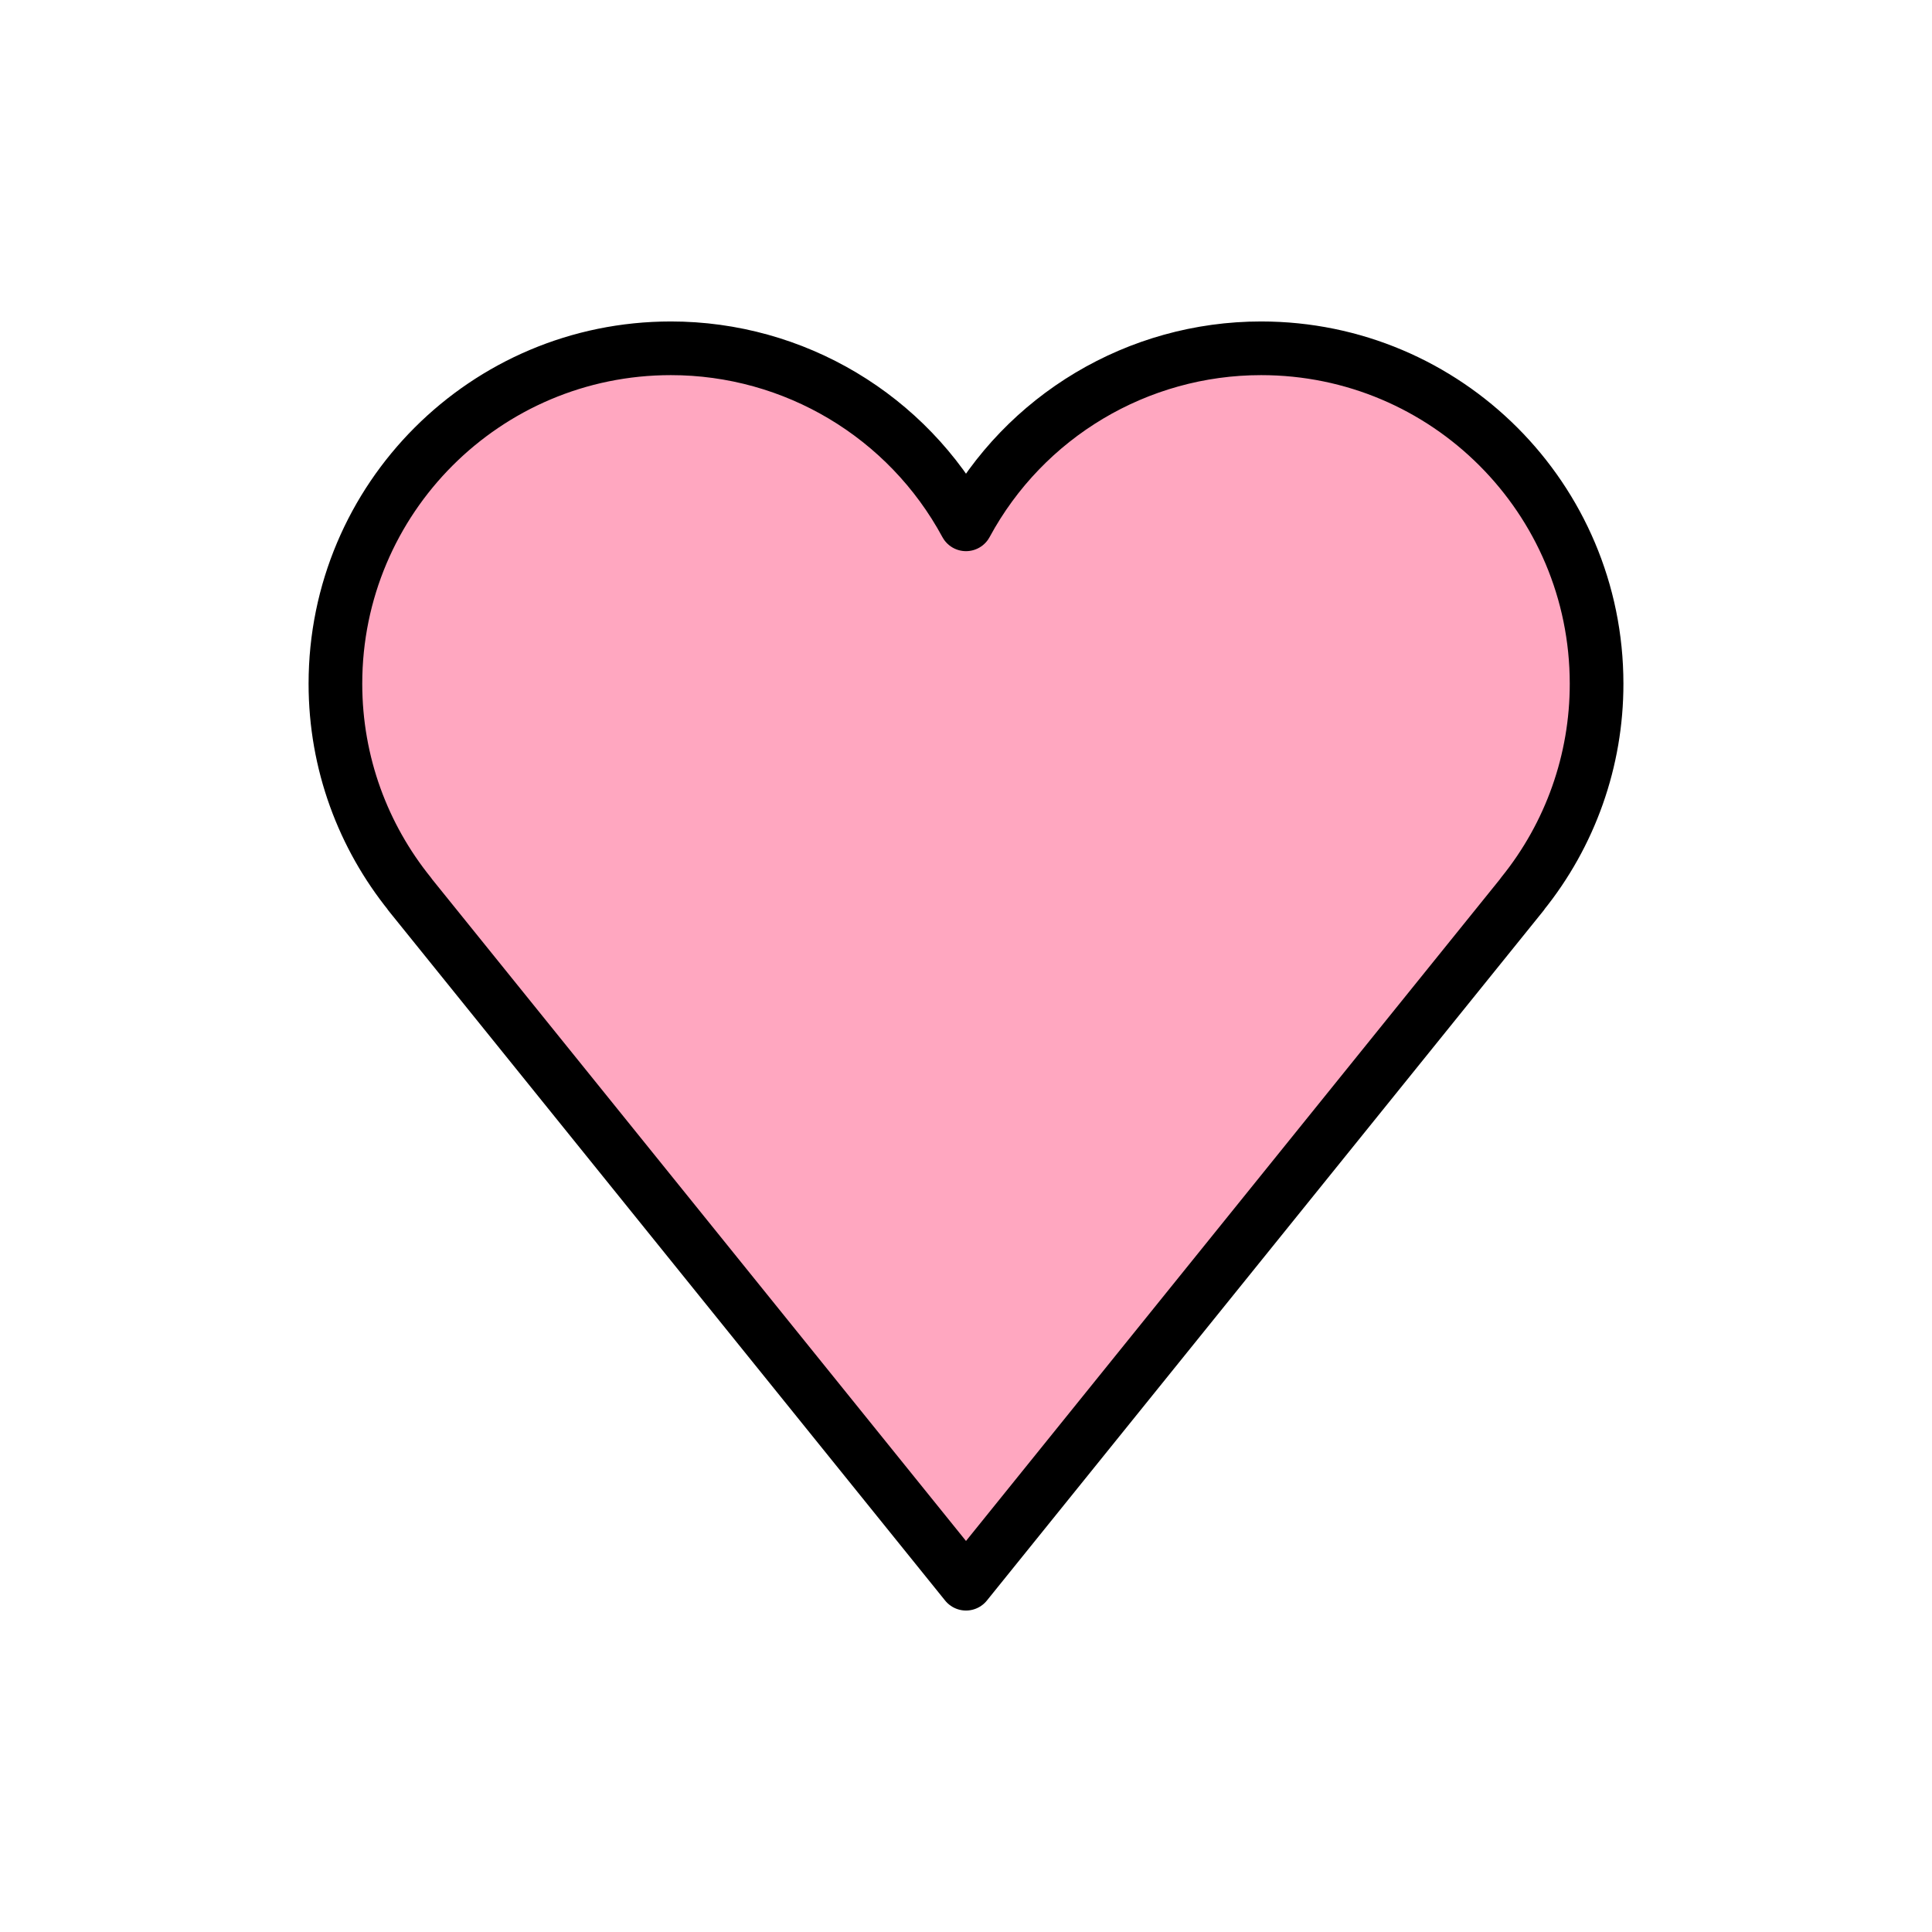
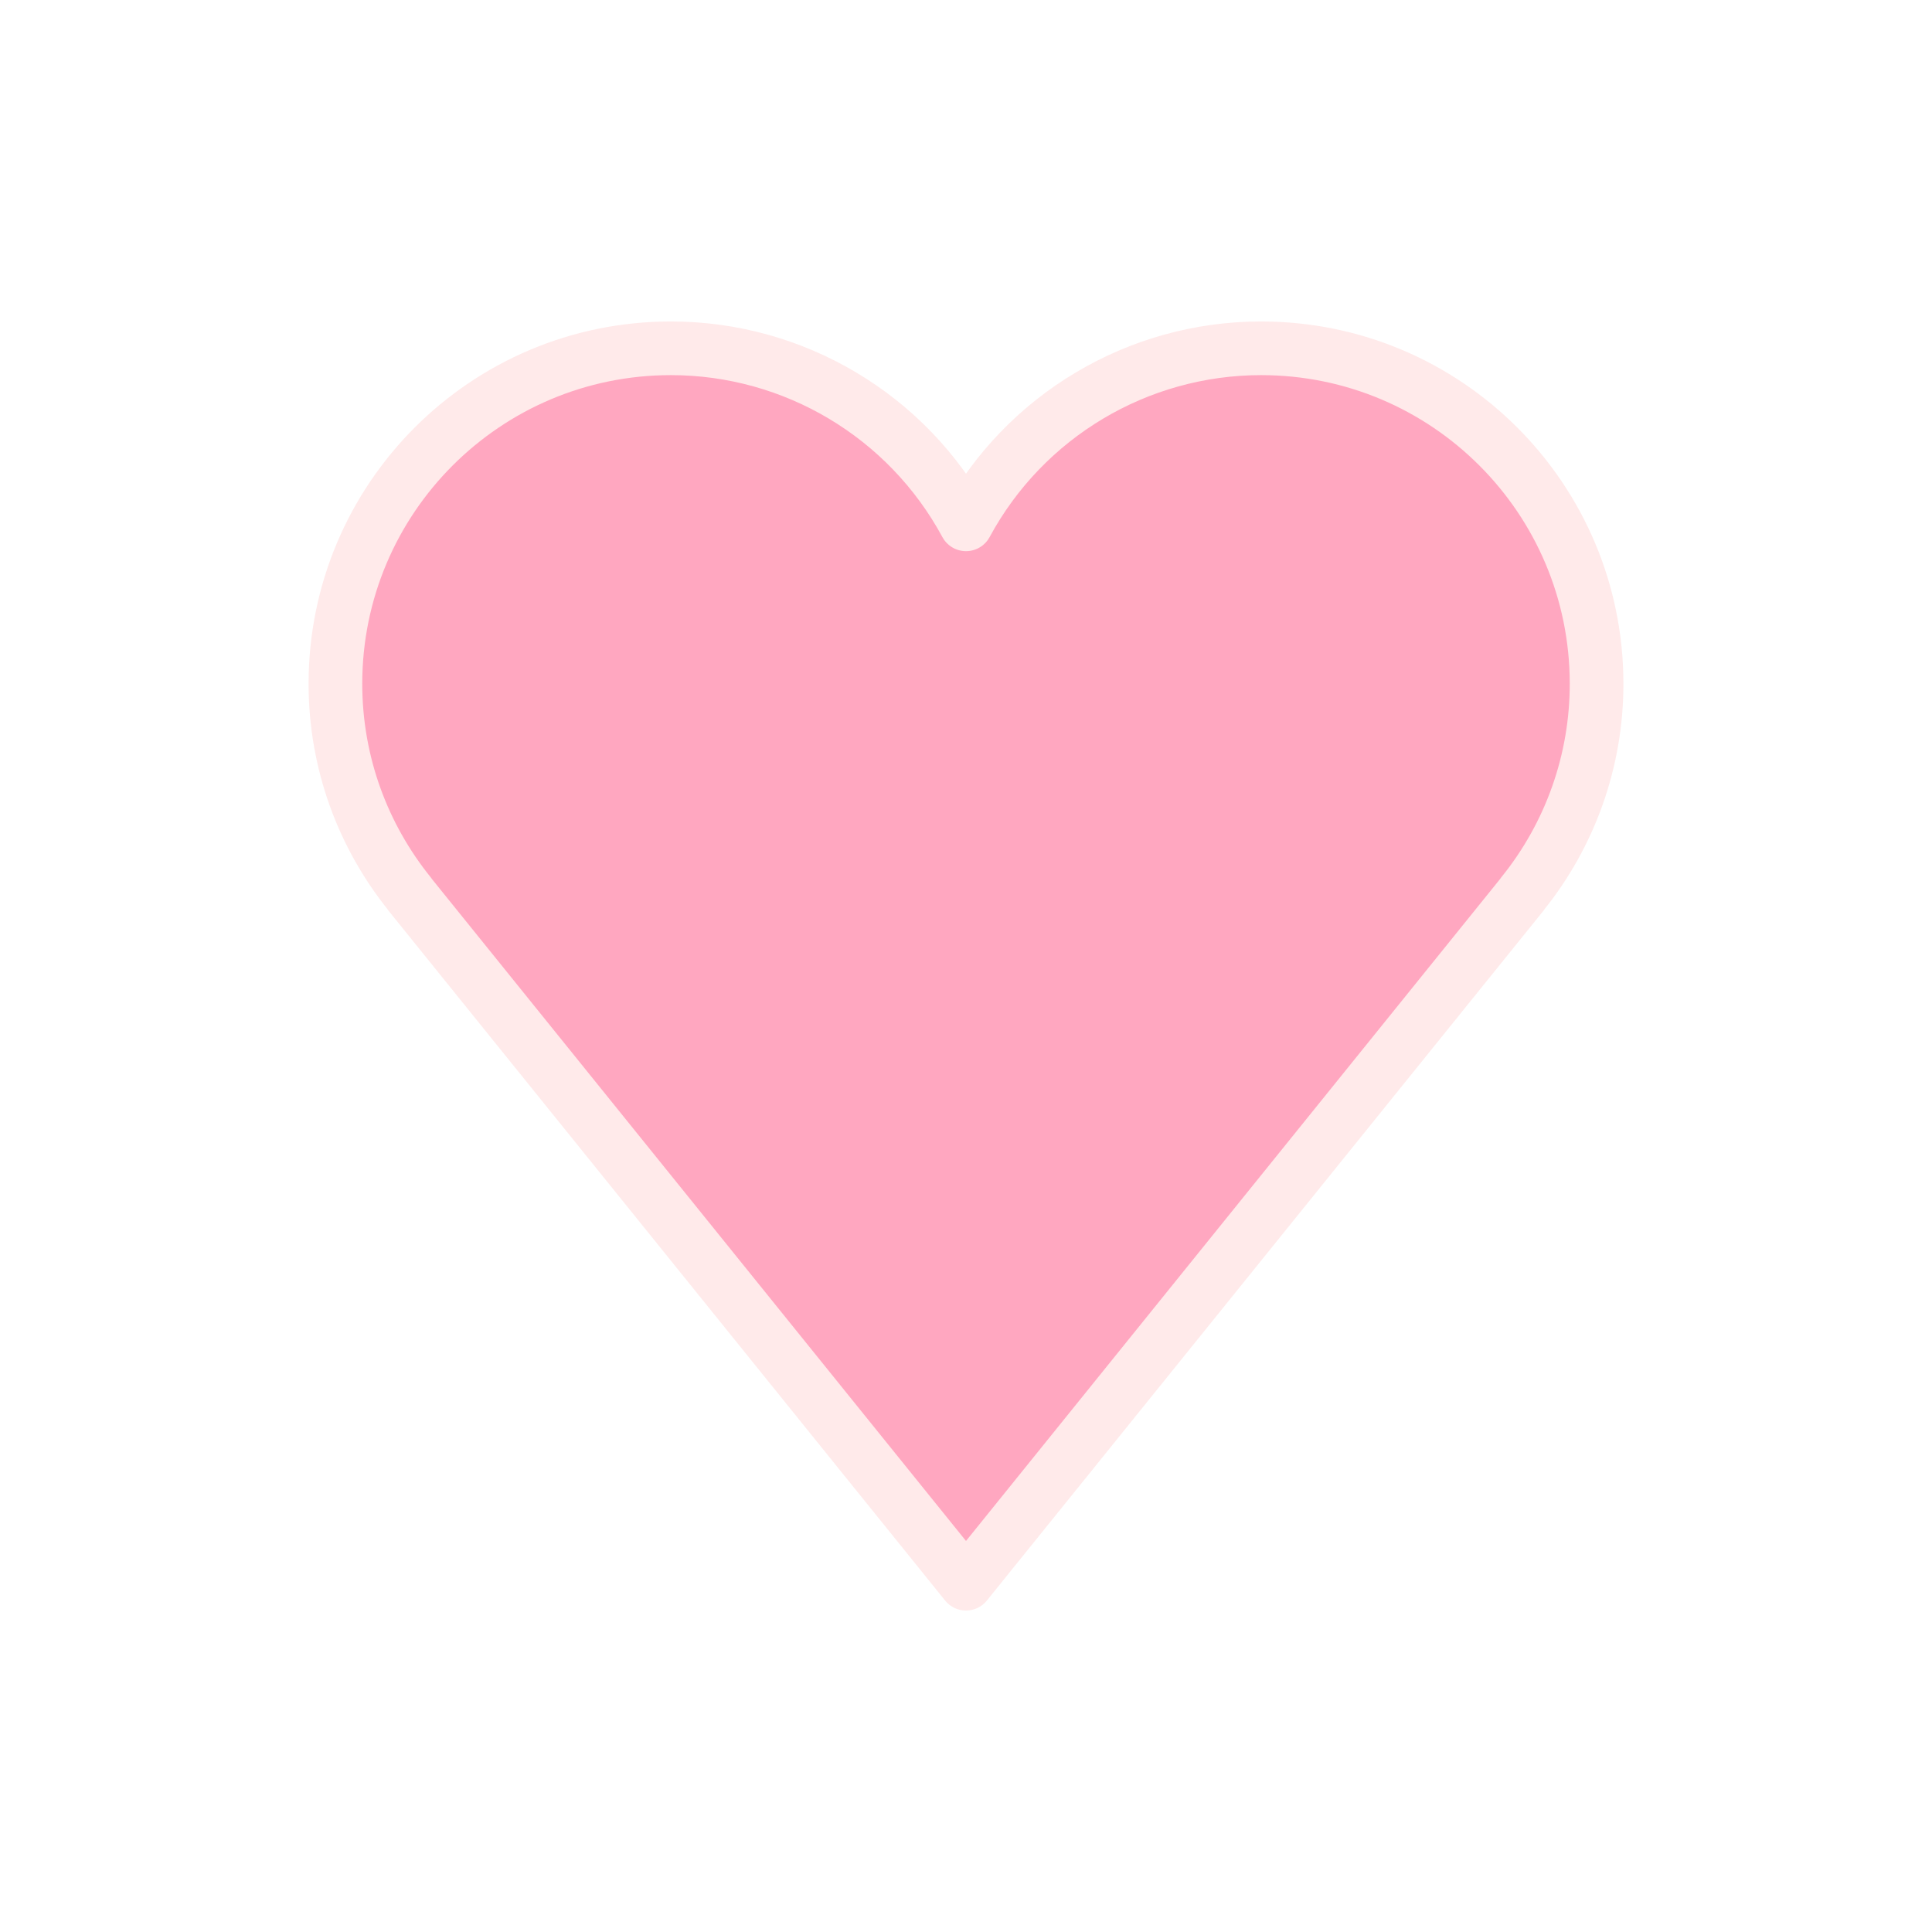
<svg xmlns="http://www.w3.org/2000/svg" width="1em" height="1em" viewBox="0 0 72 72">
  <path fill="#ffa7c0" d="M59.5 25.48c0-6.903-5.596-12.5-12.5-12.5a12.5 12.5 0 0 0-11 6.56a12.5 12.5 0 0 0-11-6.56c-6.904 0-12.5 5.597-12.5 12.5c0 2.97 1.04 5.694 2.77 7.839l-.004.003L36 59.02l20.734-25.698l-.004-.003a12.44 12.44 0 0 0 2.77-7.839" />
-   <path fill="none" stroke="#000" stroke-linejoin="round" stroke-width="2" d="M59.5 25.48c0-6.903-5.596-12.5-12.5-12.5a12.5 12.5 0 0 0-11 6.56a12.5 12.5 0 0 0-11-6.56c-6.904 0-12.5 5.597-12.5 12.5c0 2.97 1.04 5.694 2.77 7.839l-.004.003L36 59.02l20.734-25.698l-.004-.003a12.44 12.44 0 0 0 2.77-7.839Z" />
+   <path fill="none" stroke="#ffeaea" stroke-linejoin="round" stroke-width="2" d="M59.5 25.48c0-6.903-5.596-12.5-12.5-12.5a12.5 12.5 0 0 0-11 6.56a12.5 12.5 0 0 0-11-6.56c-6.904 0-12.5 5.597-12.5 12.5c0 2.97 1.04 5.694 2.77 7.839l-.004.003L36 59.02l20.734-25.698l-.004-.003a12.44 12.44 0 0 0 2.77-7.839Z" />
</svg>
